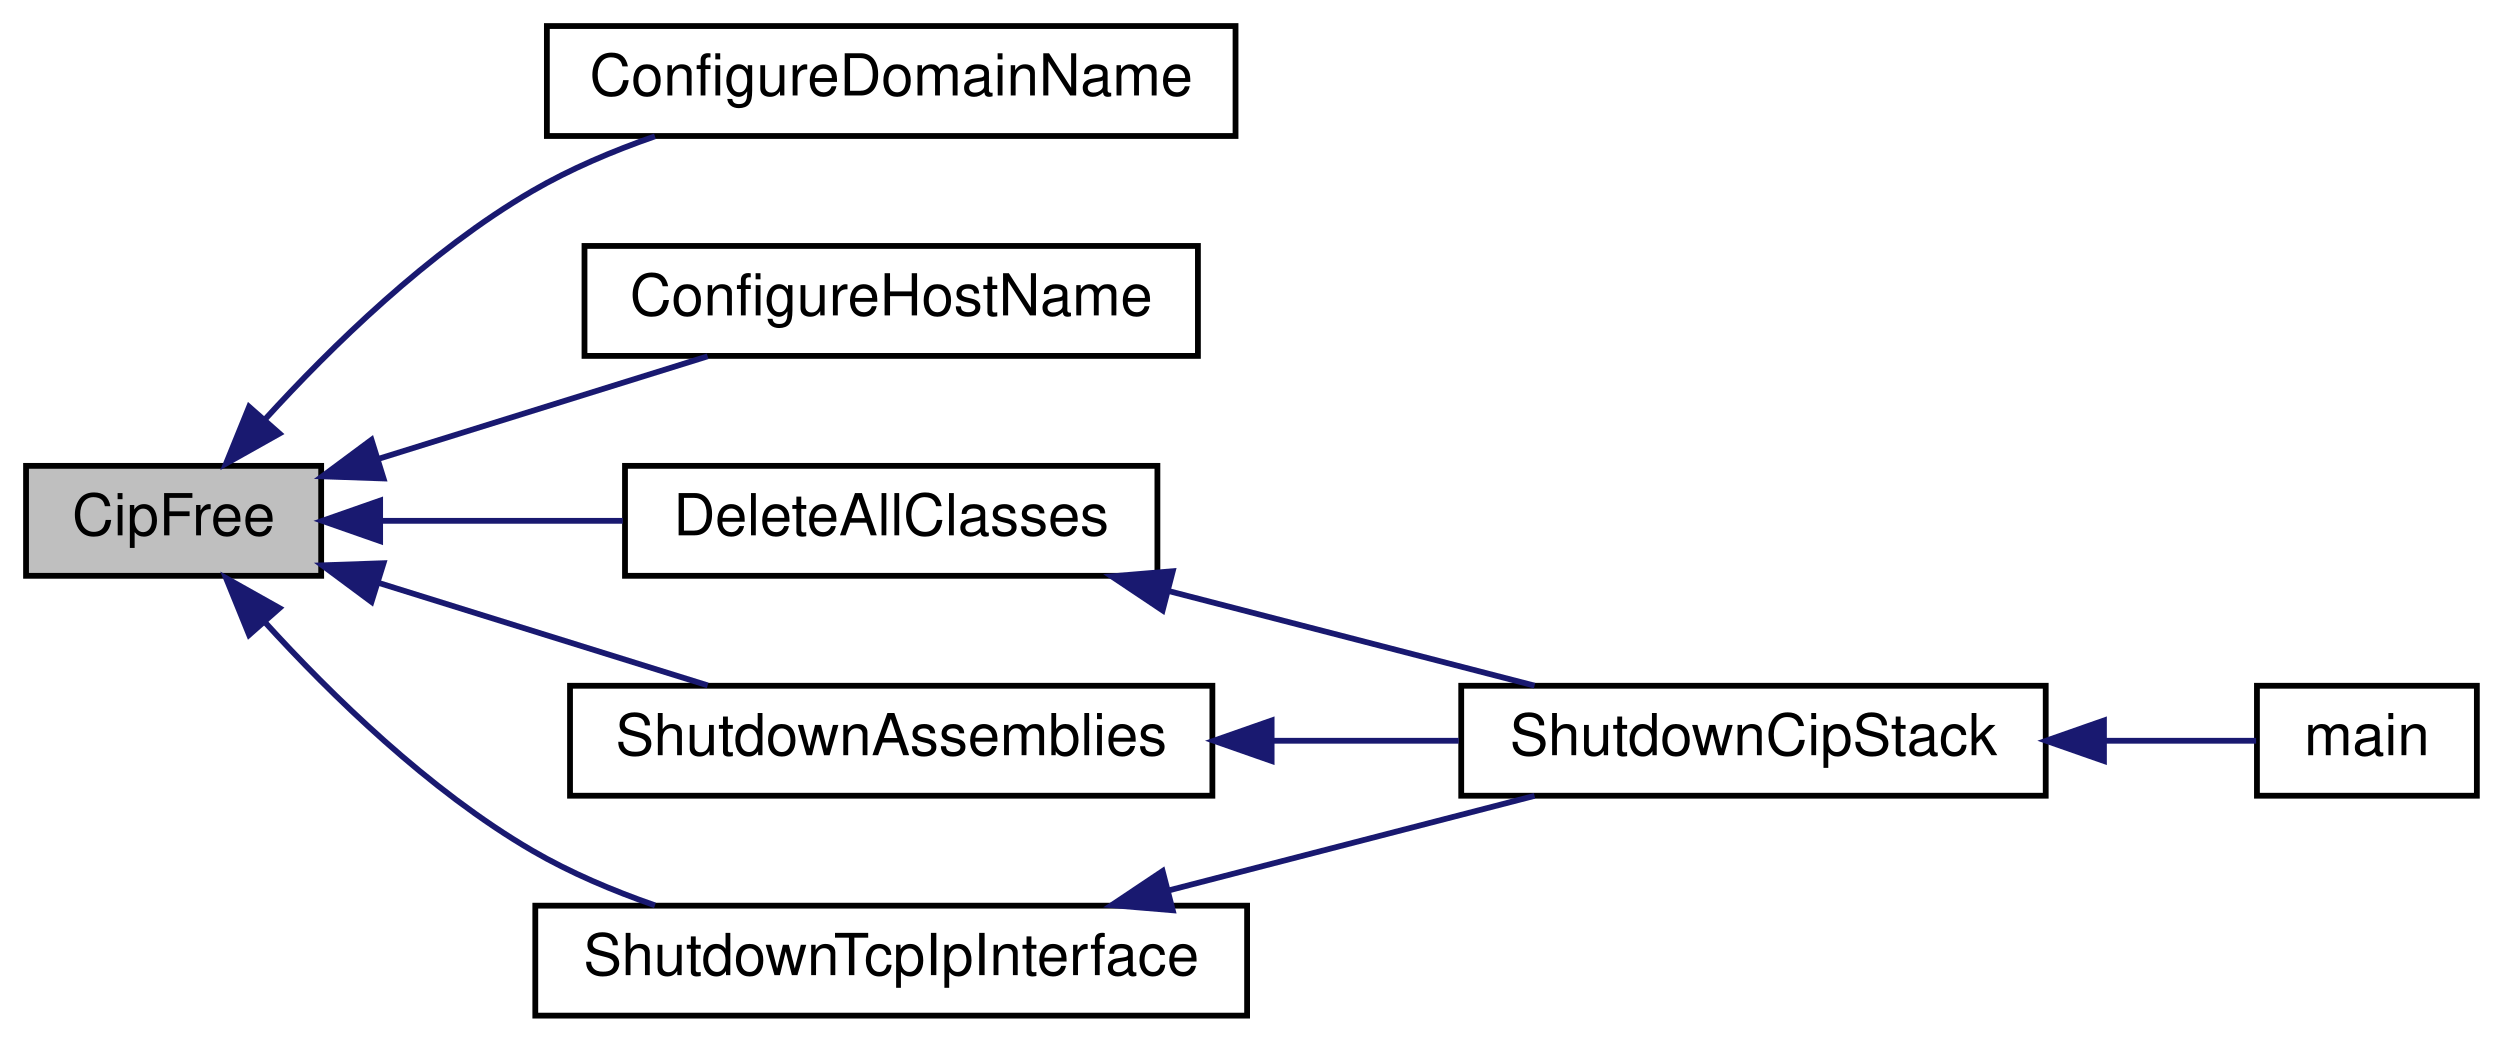
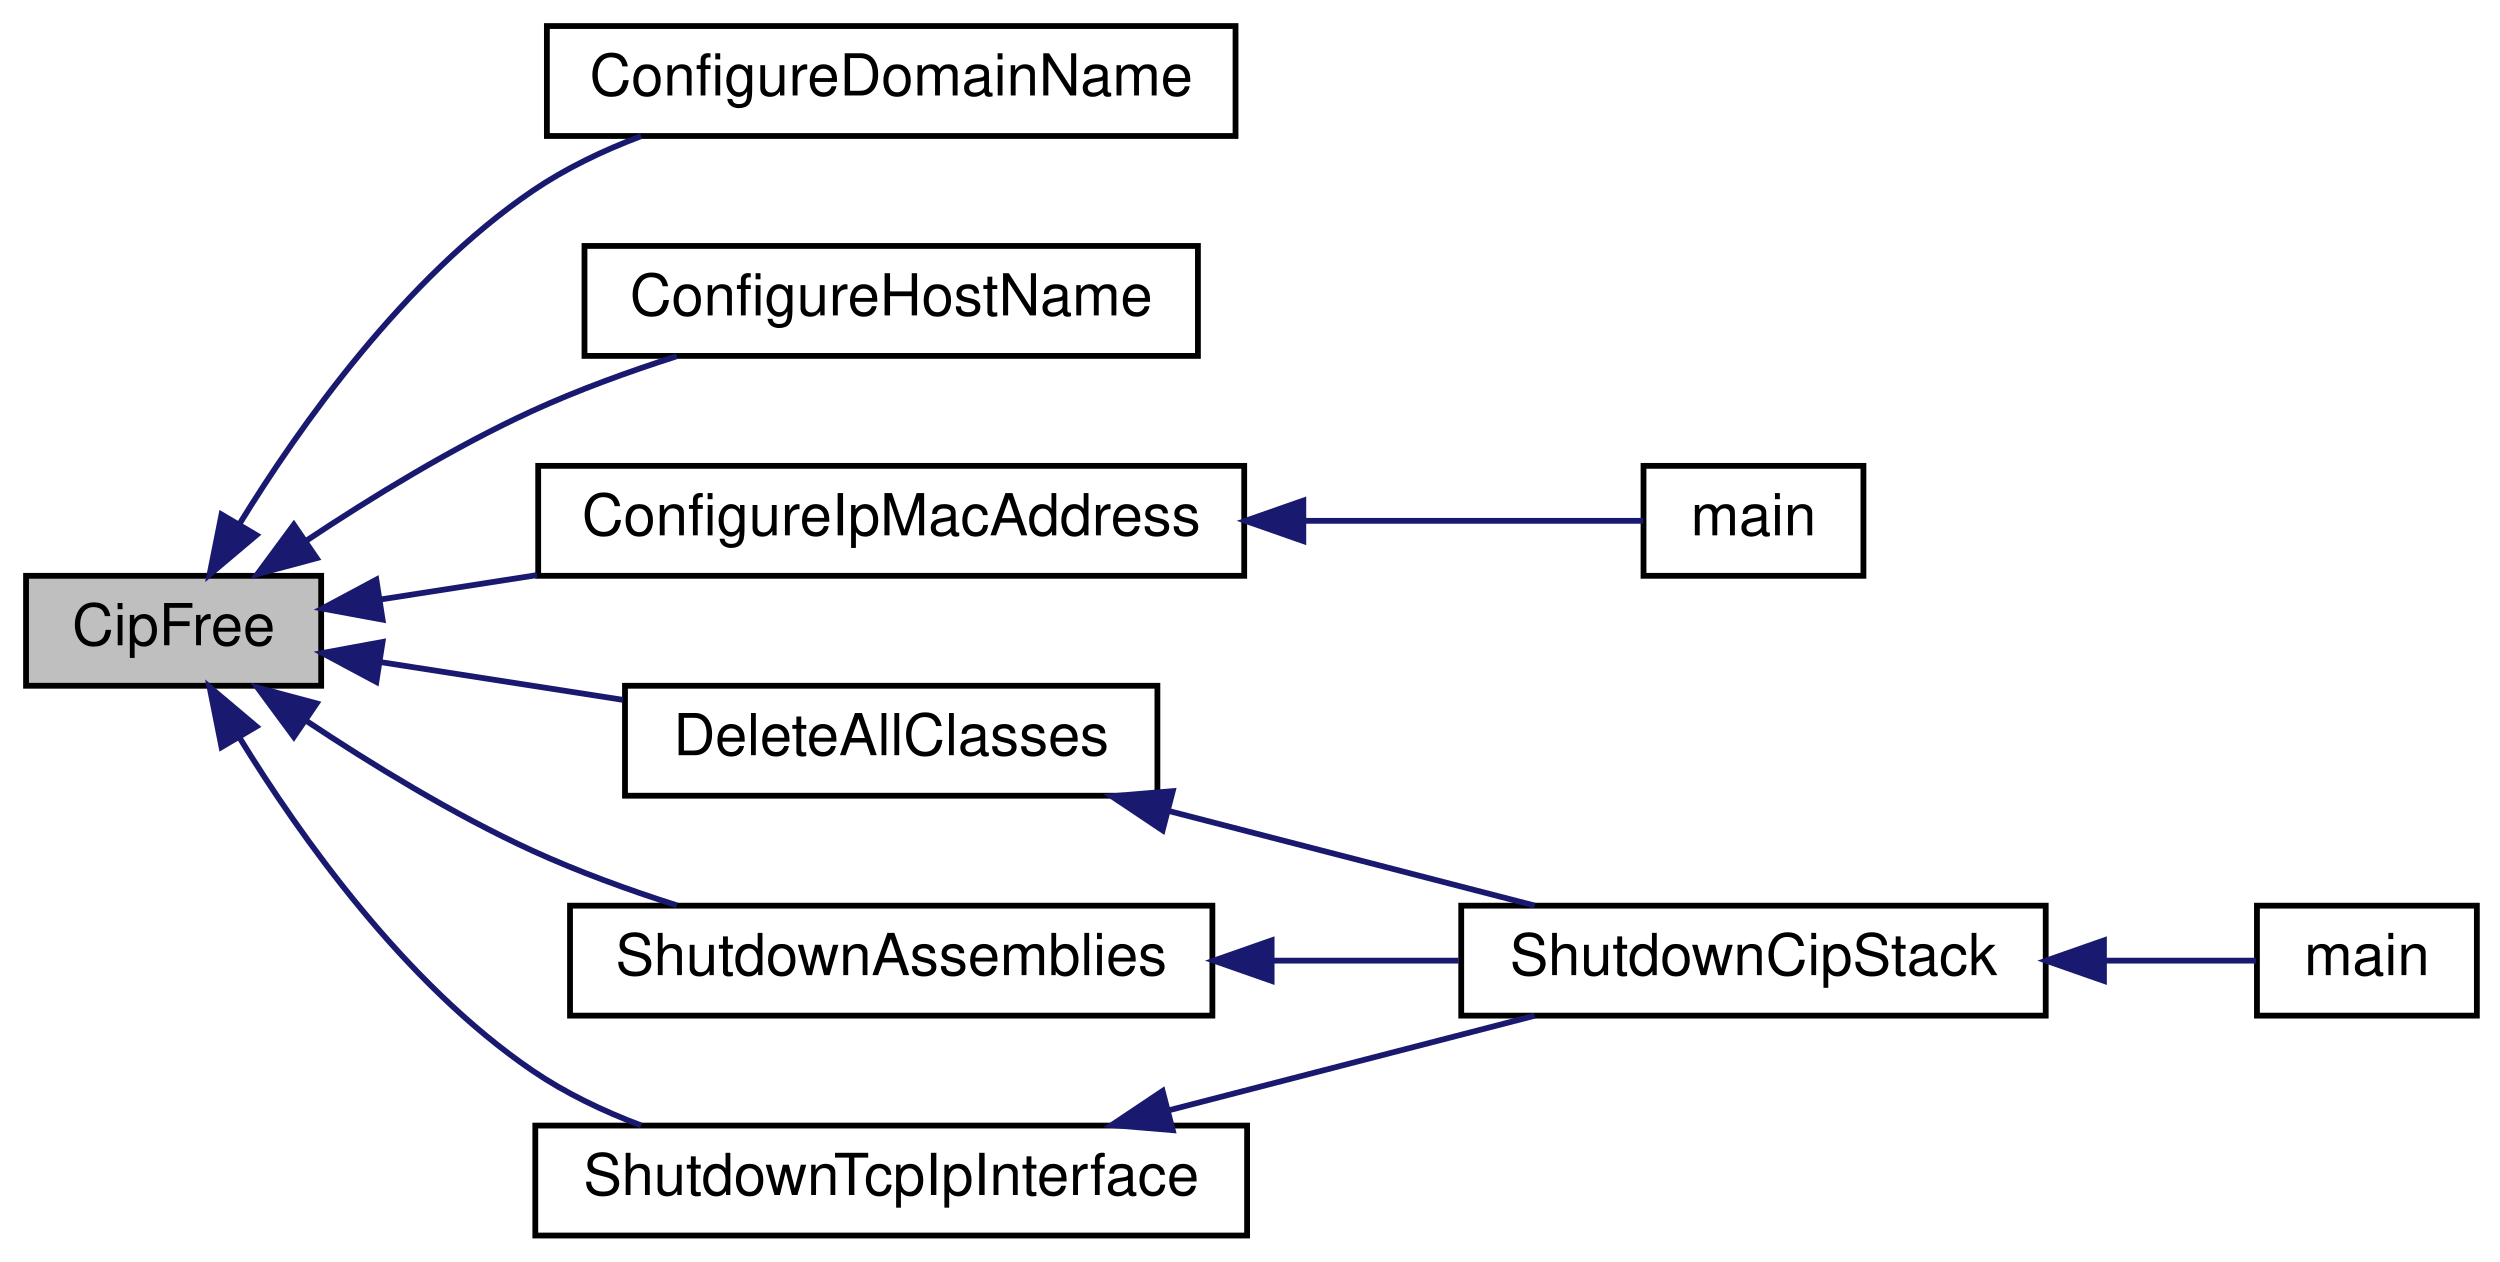
- <svg xmlns="http://www.w3.org/2000/svg" xmlns:xlink="http://www.w3.org/1999/xlink" width="432pt" height="180pt" viewBox="0.00 0.00 432.00 180.00">
-   <g id="graph0" class="graph" transform="scale(1 1) rotate(0) translate(4 176)">
+ <svg xmlns="http://www.w3.org/2000/svg" xmlns:xlink="http://www.w3.org/1999/xlink" width="432pt" height="218pt" viewBox="0.00 0.00 432.00 218.00">
+   <g id="graph0" class="graph" transform="scale(1 1) rotate(0) translate(4 214)">
    <g id="node1" class="node">
-       <polygon fill="#bfbfbf" stroke="black" points="0.5,-76.5 0.5,-95.5 51.5,-95.5 51.5,-76.5 0.5,-76.5" />
-       <text text-anchor="middle" x="26" y="-83.5" font-family="Helvetica,sans-Serif" font-size="10.00">CipFree</text>
+       <polygon fill="#bfbfbf" stroke="black" points="0.5,-95.5 0.5,-114.5 51.5,-114.5 51.5,-95.5 0.5,-95.5" />
+       <text text-anchor="middle" x="26" y="-102.5" font-family="Helvetica,sans-Serif" font-size="10.00">CipFree</text>
    </g>
    <g id="node2" class="node">
      <g id="a_node2">
        <a xlink:href="../../d2/dc9/group__CIP__API.html#gac244173a69f37ee81eeb35c3a8dfc901" target="_top" xlink:title="Configure the domain name of the device. ">
-           <polygon fill="none" stroke="black" points="90.5,-152.5 90.5,-171.5 209.5,-171.5 209.5,-152.5 90.5,-152.5" />
-           <text text-anchor="middle" x="150" y="-159.5" font-family="Helvetica,sans-Serif" font-size="10.00">ConfigureDomainName</text>
+           <polygon fill="none" stroke="black" points="90.5,-190.5 90.5,-209.5 209.5,-209.5 209.5,-190.5 90.5,-190.5" />
+           <text text-anchor="middle" x="150" y="-197.5" font-family="Helvetica,sans-Serif" font-size="10.00">ConfigureDomainName</text>
        </a>
      </g>
    </g>
    <g id="edge1" class="edge">
-       <path fill="none" stroke="midnightblue" d="M41.754,-103.493C53.212,-116.077 70.116,-132.6 88,-143 94.52,-146.792 101.881,-149.91 109.175,-152.444" />
-       <polygon fill="midnightblue" stroke="midnightblue" points="44.295,-101.082 35.056,-95.896 39.044,-105.711 44.295,-101.082" />
+       <path fill="none" stroke="midnightblue" d="M37.306,-123.339C47.901,-140.595 65.941,-165.967 88,-181 93.683,-184.873 100.191,-187.984 106.791,-190.476" />
+       <polygon fill="midnightblue" stroke="midnightblue" points="40.306,-121.535 32.208,-114.704 34.279,-125.095 40.306,-121.535" />
    </g>
    <g id="node3" class="node">
      <g id="a_node3">
        <a xlink:href="../../d2/dc9/group__CIP__API.html#ga0dd3f846b6b301647d2cb848184ce810" target="_top" xlink:title="Configure the host name of the device. ">
-           <polygon fill="none" stroke="black" points="97,-114.5 97,-133.5 203,-133.5 203,-114.5 97,-114.5" />
-           <text text-anchor="middle" x="150" y="-121.5" font-family="Helvetica,sans-Serif" font-size="10.00">ConfigureHostName</text>
+           <polygon fill="none" stroke="black" points="97,-152.5 97,-171.5 203,-171.5 203,-152.5 97,-152.5" />
+           <text text-anchor="middle" x="150" y="-159.5" font-family="Helvetica,sans-Serif" font-size="10.00">ConfigureHostName</text>
        </a>
      </g>
    </g>
    <g id="edge2" class="edge">
-       <path fill="none" stroke="midnightblue" d="M61.447,-96.729C79.324,-102.298 100.981,-109.043 118.283,-114.432" />
-       <polygon fill="midnightblue" stroke="midnightblue" points="62.277,-93.322 51.688,-93.69 60.195,-100.005 62.277,-93.322" />
+       <path fill="none" stroke="midnightblue" d="M48.848,-120.511C60.148,-128.034 74.395,-136.768 88,-143 95.866,-146.603 104.601,-149.774 112.946,-152.443" />
+       <polygon fill="midnightblue" stroke="midnightblue" points="50.719,-117.551 40.485,-114.808 46.775,-123.334 50.719,-117.551" />
    </g>
    <g id="node4" class="node">
      <g id="a_node4">
+         <a xlink:href="../../d2/d9c/WIN32_2networkconfig_8c.html#a5b2a196cbc23e7d81906e83798d27f15" target="_top" xlink:title="ConfigureIpMacAddress">
+           <polygon fill="none" stroke="black" points="89,-114.5 89,-133.5 211,-133.5 211,-114.5 89,-114.5" />
+           <text text-anchor="middle" x="150" y="-121.5" font-family="Helvetica,sans-Serif" font-size="10.00">ConfigureIpMacAddress</text>
+         </a>
+       </g>
+     </g>
+     <g id="edge3" class="edge">
+       <path fill="none" stroke="midnightblue" d="M61.586,-110.386C70.094,-111.711 79.452,-113.169 88.785,-114.622" />
+       <polygon fill="midnightblue" stroke="midnightblue" points="62.108,-106.926 51.688,-108.845 61.031,-113.842 62.108,-106.926" />
+     </g>
+     <g id="node6" class="node">
+       <g id="a_node6">
        <a xlink:href="../../d2/d75/cipmessagerouter_8h.html#a16364f408990e2a5725f2fd5375ef3df" target="_top" xlink:title="Free all data allocated by the classes created in the CIP stack. ">
          <polygon fill="none" stroke="black" points="104,-76.5 104,-95.5 196,-95.5 196,-76.5 104,-76.5" />
          <text text-anchor="middle" x="150" y="-83.5" font-family="Helvetica,sans-Serif" font-size="10.00">DeleteAllClasses</text>
        </a>
      </g>
    </g>
-     <g id="edge3" class="edge">
-       <path fill="none" stroke="midnightblue" d="M62.052,-86C75.007,-86 89.88,-86 103.62,-86" />
-       <polygon fill="midnightblue" stroke="midnightblue" points="61.689,-82.5 51.688,-86 61.688,-89.5 61.689,-82.5" />
+     <g id="edge5" class="edge">
+       <path fill="none" stroke="midnightblue" d="M61.664,-99.602C74.709,-97.57 89.743,-95.228 103.62,-93.067" />
+       <polygon fill="midnightblue" stroke="midnightblue" points="61.031,-96.158 51.688,-101.155 62.108,-103.074 61.031,-96.158" />
    </g>
-     <g id="node7" class="node">
-       <g id="a_node7">
+     <g id="node9" class="node">
+       <g id="a_node9">
        <a xlink:href="../../de/df4/cipassembly_8h.html#adcacd62b6a866c5c74c3cdda19598b98" target="_top" xlink:title="clean up the data allocated in the assembly object instances ">
          <polygon fill="none" stroke="black" points="94.5,-38.5 94.5,-57.5 205.5,-57.5 205.5,-38.5 94.5,-38.5" />
          <text text-anchor="middle" x="150" y="-45.5" font-family="Helvetica,sans-Serif" font-size="10.00">ShutdownAssemblies</text>
        </a>
      </g>
    </g>
-     <g id="edge6" class="edge">
-       <path fill="none" stroke="midnightblue" d="M61.447,-75.271C79.324,-69.702 100.981,-62.957 118.283,-57.568" />
-       <polygon fill="midnightblue" stroke="midnightblue" points="60.195,-71.995 51.688,-78.31 62.277,-78.678 60.195,-71.995" />
+     <g id="edge8" class="edge">
+       <path fill="none" stroke="midnightblue" d="M48.848,-89.489C60.148,-81.966 74.395,-73.232 88,-67 95.866,-63.397 104.601,-60.226 112.946,-57.557" />
+       <polygon fill="midnightblue" stroke="midnightblue" points="46.775,-86.666 40.485,-95.192 50.719,-92.449 46.775,-86.666" />
    </g>
-     <g id="node8" class="node">
-       <g id="a_node8">
+     <g id="node10" class="node">
+       <g id="a_node10">
        <a xlink:href="../../d1/dad/ciptcpipinterface_8h.html#a523c7909b1d929c0b9b288802189d391" target="_top" xlink:title="Clean up the allocated data of the TCP/IP interface object. ">
          <polygon fill="none" stroke="black" points="88.5,-0.5 88.5,-19.5 211.5,-19.5 211.5,-0.5 88.5,-0.5" />
          <text text-anchor="middle" x="150" y="-7.5" font-family="Helvetica,sans-Serif" font-size="10.00">ShutdownTcpIpInterface</text>
        </a>
      </g>
    </g>
-     <g id="edge8" class="edge">
-       <path fill="none" stroke="midnightblue" d="M41.754,-68.507C53.212,-55.922 70.116,-39.4 88,-29 94.52,-25.208 101.881,-22.09 109.175,-19.556" />
-       <polygon fill="midnightblue" stroke="midnightblue" points="39.044,-66.289 35.056,-76.104 44.295,-70.918 39.044,-66.289" />
+     <g id="edge10" class="edge">
+       <path fill="none" stroke="midnightblue" d="M37.306,-86.661C47.901,-69.406 65.941,-44.033 88,-29 93.683,-25.127 100.191,-22.016 106.791,-19.524" />
+       <polygon fill="midnightblue" stroke="midnightblue" points="34.279,-84.905 32.208,-95.296 40.306,-88.465 34.279,-84.905" />
    </g>
    <g id="node5" class="node">
      <g id="a_node5">
+         <a xlink:href="../../dc/db2/WIN32_2main_8c.html#ad338a7dbc41dc40bcecd0479377ef207" target="_top" xlink:title="main">
+           <polygon fill="none" stroke="black" points="280,-114.5 280,-133.5 318,-133.5 318,-114.5 280,-114.5" />
+           <text text-anchor="middle" x="299" y="-121.5" font-family="Helvetica,sans-Serif" font-size="10.00">main</text>
+         </a>
+       </g>
+     </g>
+     <g id="edge4" class="edge">
+       <path fill="none" stroke="midnightblue" d="M221.448,-124C243.105,-124 265.116,-124 279.943,-124" />
+       <polygon fill="midnightblue" stroke="midnightblue" points="221.215,-120.5 211.215,-124 221.215,-127.5 221.215,-120.5" />
+     </g>
+     <g id="node7" class="node">
+       <g id="a_node7">
        <a xlink:href="../../d2/dc9/group__CIP__API.html#gaa57b527530adc2acda6febc500fd6831" target="_top" xlink:title="Shutdown of the CIP stack. ">
          <polygon fill="none" stroke="black" points="248.5,-38.5 248.5,-57.5 349.5,-57.5 349.5,-38.5 248.5,-38.5" />
          <text text-anchor="middle" x="299" y="-45.5" font-family="Helvetica,sans-Serif" font-size="10.00">ShutdownCipStack</text>
        </a>
      </g>
    </g>
-     <g id="edge4" class="edge">
+     <g id="edge6" class="edge">
      <path fill="none" stroke="midnightblue" d="M197.855,-73.888C218.328,-68.596 241.99,-62.479 261.172,-57.52" />
      <polygon fill="midnightblue" stroke="midnightblue" points="196.9,-70.519 188.094,-76.411 198.652,-77.297 196.9,-70.519" />
    </g>
-     <g id="node6" class="node">
-       <g id="a_node6">
+     <g id="node8" class="node">
+       <g id="a_node8">
        <a xlink:href="../../d9/dfb/POSIX_2main_8c.html#ad338a7dbc41dc40bcecd0479377ef207" target="_top" xlink:title="main">
          <polygon fill="none" stroke="black" points="386,-38.5 386,-57.5 424,-57.5 424,-38.5 386,-38.5" />
          <text text-anchor="middle" x="405" y="-45.5" font-family="Helvetica,sans-Serif" font-size="10.00">main</text>
        </a>
      </g>
    </g>
-     <g id="edge5" class="edge">
+     <g id="edge7" class="edge">
      <path fill="none" stroke="midnightblue" d="M359.583,-48C369.131,-48 378.329,-48 385.855,-48" />
      <polygon fill="midnightblue" stroke="midnightblue" points="359.563,-44.5 349.563,-48 359.563,-51.5 359.563,-44.5" />
    </g>
-     <g id="edge7" class="edge">
+     <g id="edge9" class="edge">
      <path fill="none" stroke="midnightblue" d="M215.957,-48C226.728,-48 237.747,-48 248.072,-48" />
      <polygon fill="midnightblue" stroke="midnightblue" points="215.737,-44.5 205.737,-48 215.737,-51.5 215.737,-44.5" />
    </g>
-     <g id="edge9" class="edge">
+     <g id="edge11" class="edge">
      <path fill="none" stroke="midnightblue" d="M197.855,-22.112C218.328,-27.404 241.99,-33.521 261.172,-38.48" />
      <polygon fill="midnightblue" stroke="midnightblue" points="198.652,-18.703 188.094,-19.589 196.9,-25.48 198.652,-18.703" />
    </g>
  </g>
</svg>
